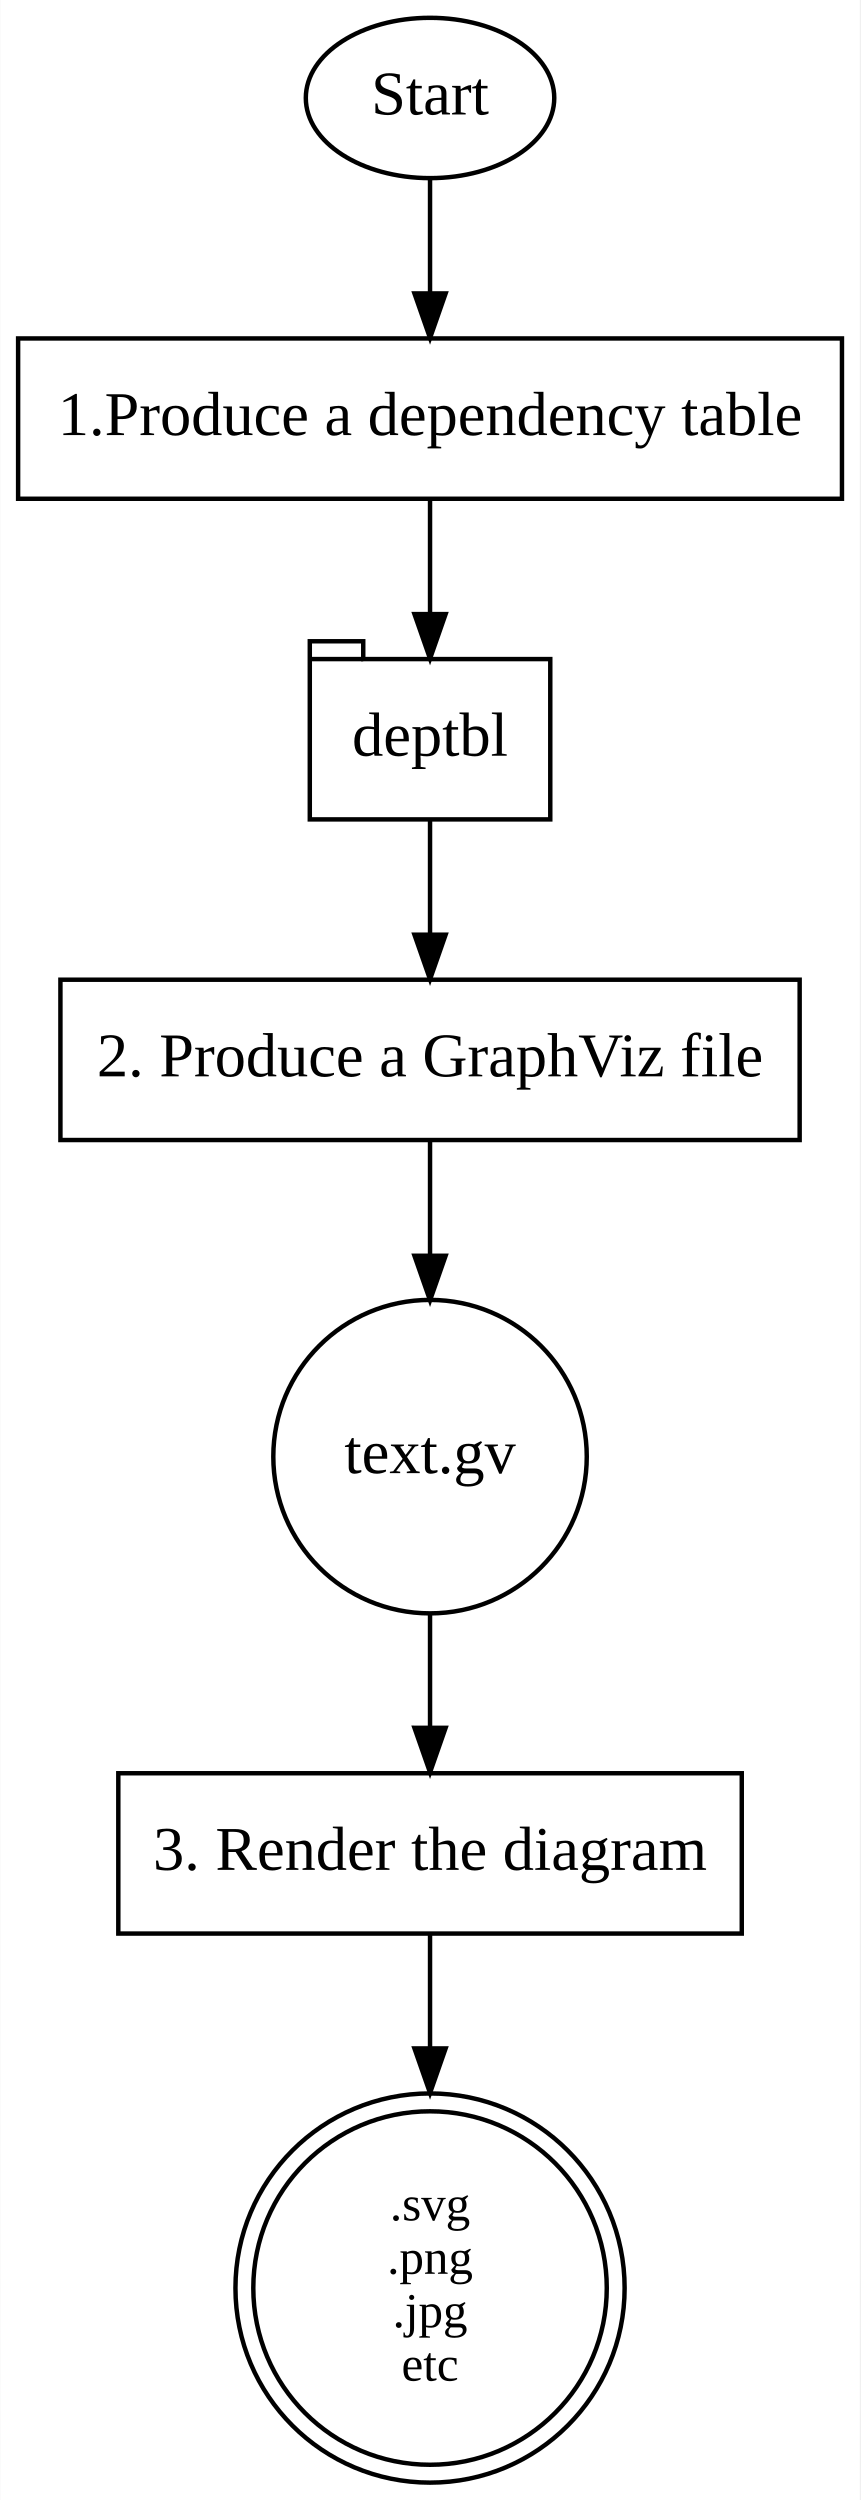
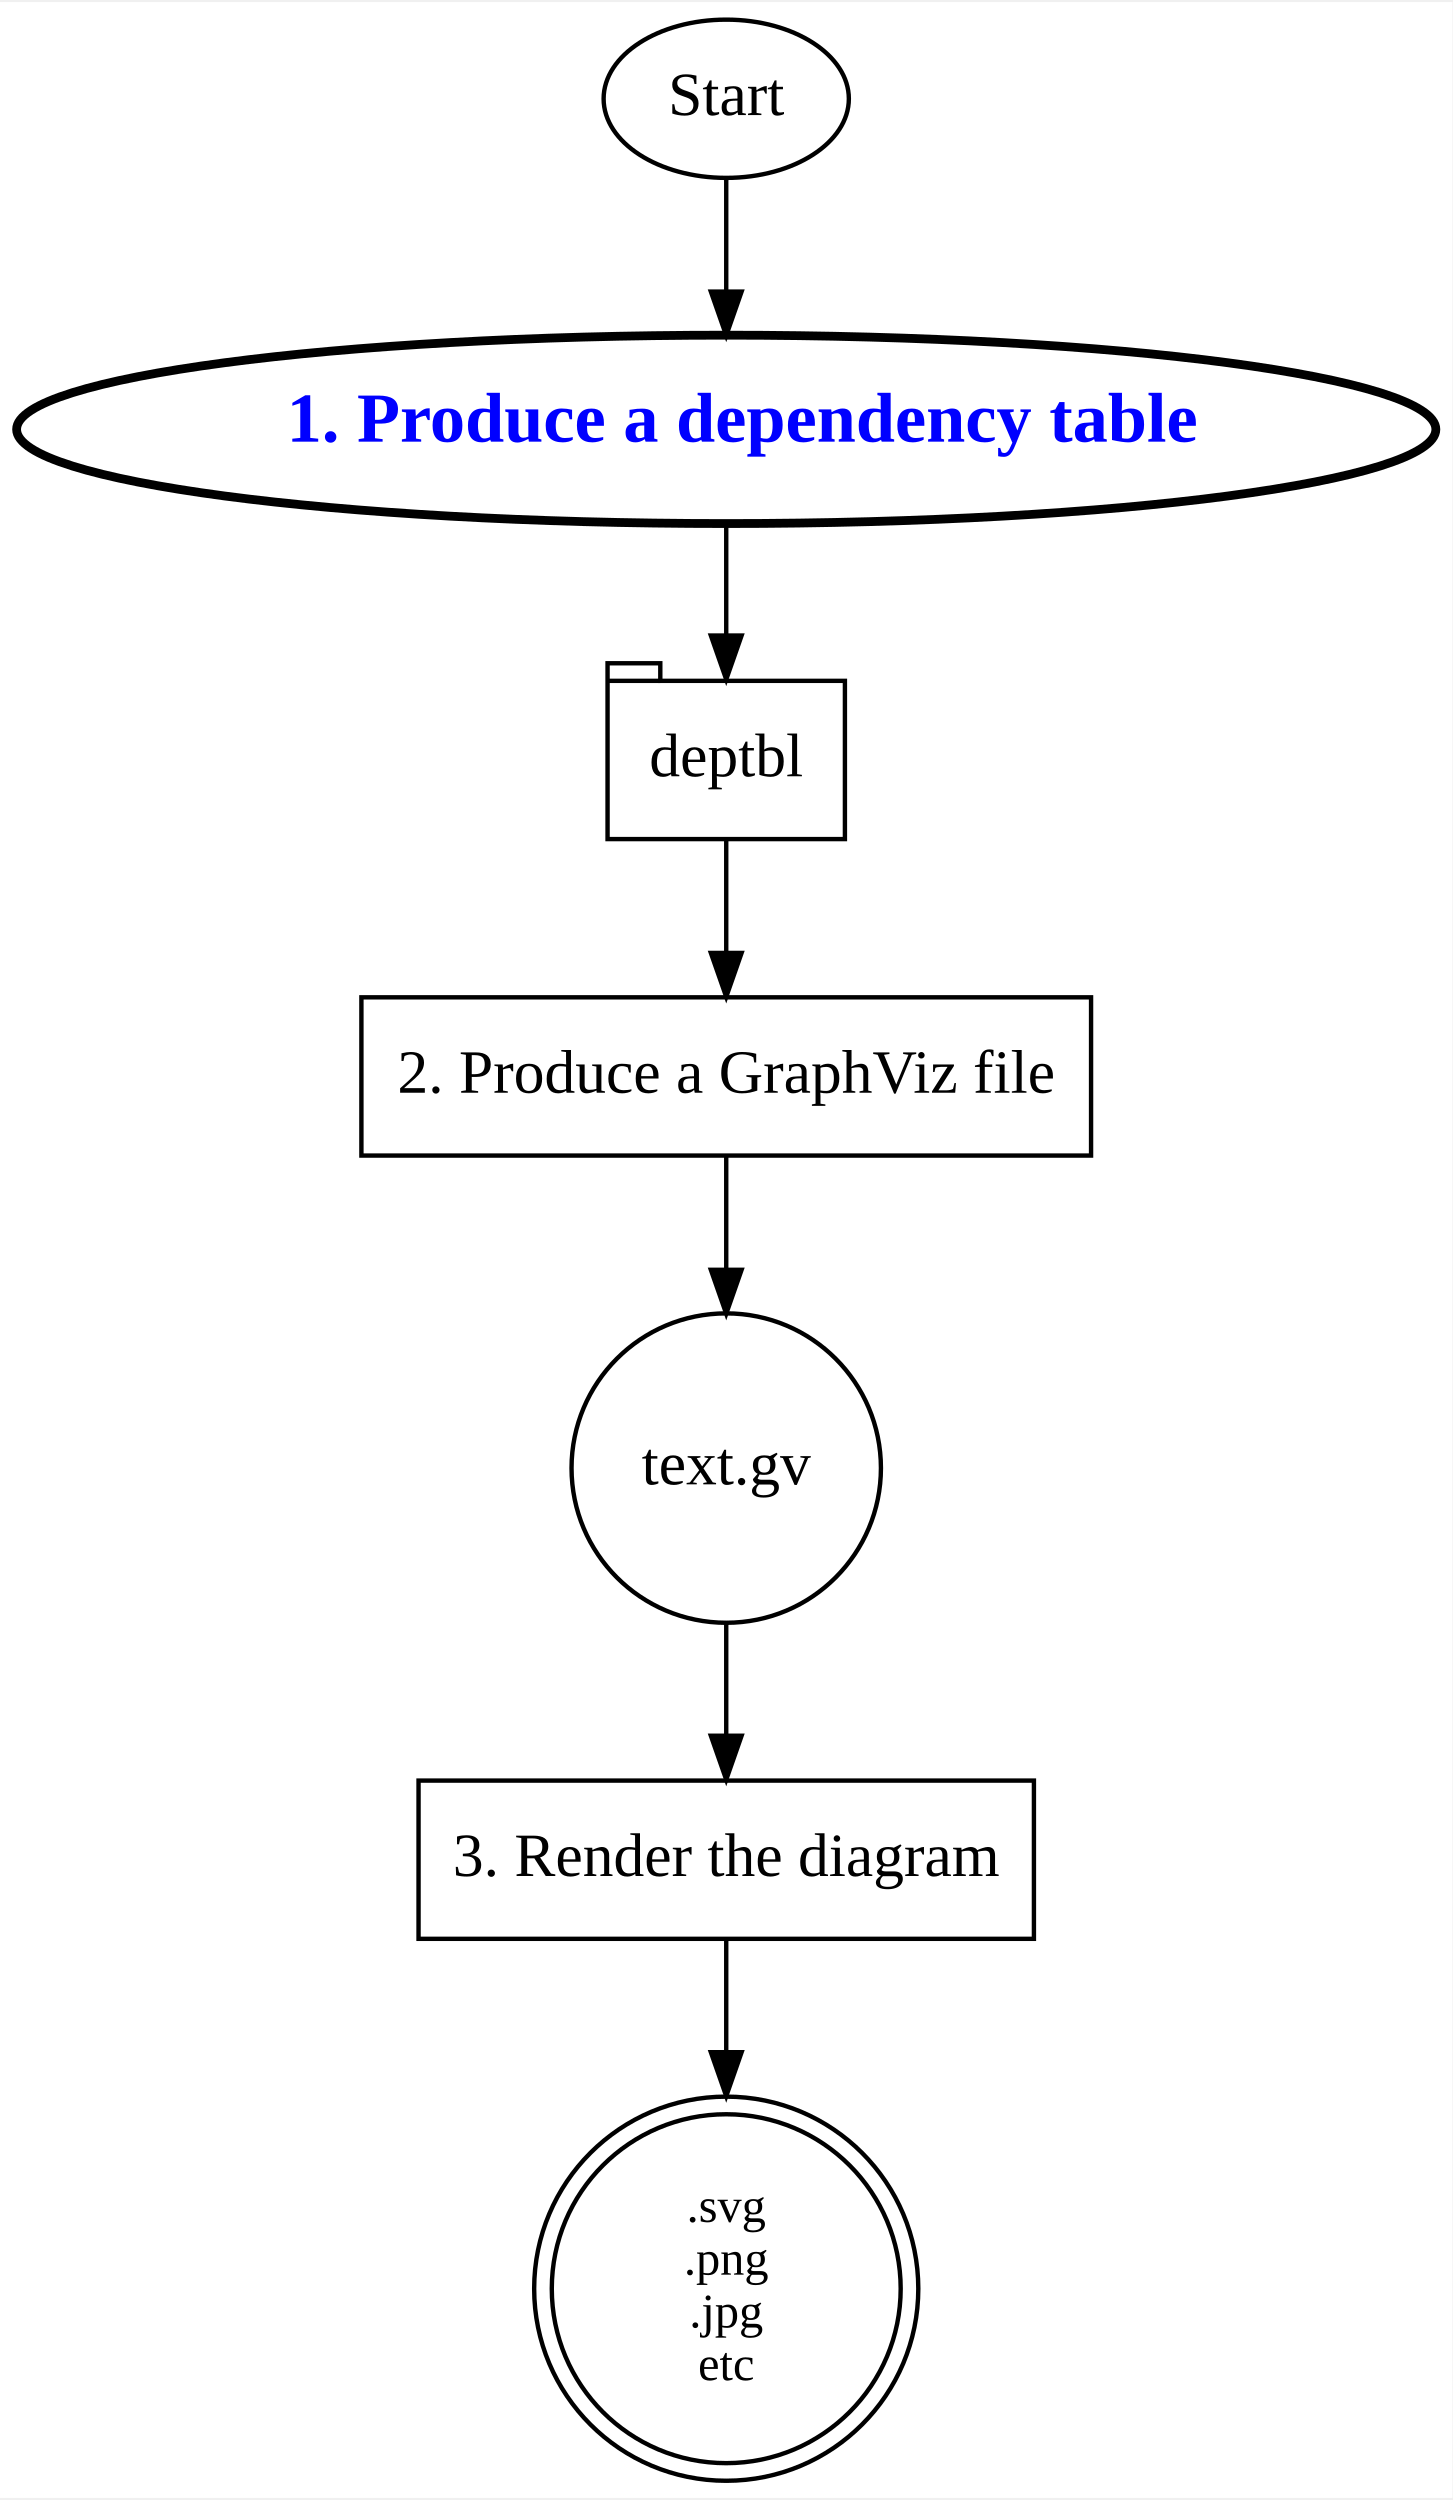
- <svg xmlns="http://www.w3.org/2000/svg" width="193pt" height="561pt" viewBox="0.00 0.00 193.00 561.39">
-   <g id="graph0" class="graph" transform="scale(1 1) rotate(0) translate(4 557.39)">
-     <polygon fill="white" stroke="none" points="-4,4 -4,-557.39 189,-557.39 189,4 -4,4" />
+ <svg xmlns="http://www.w3.org/2000/svg" xmlns:xlink="http://www.w3.org/1999/xlink" width="330pt" height="568pt" viewBox="0.00 0.00 330.44 567.82">
+   <g id="graph0" class="graph" transform="scale(1 1) rotate(0) translate(4 563.816)">
+     <polygon fill="white" stroke="none" points="-4,4 -4,-563.816 326.441,-563.816 326.441,4 -4,4" />
    <g id="node1" class="node">
-       <ellipse fill="none" stroke="black" cx="92.5" cy="-535.39" rx="27.895" ry="18" />
-       <text text-anchor="middle" x="92.5" y="-531.69" font-family="Times New Roman,serif" font-size="14.00">Start</text>
+       <ellipse fill="none" stroke="black" cx="161.22" cy="-541.816" rx="27.895" ry="18" />
+       <text text-anchor="middle" x="161.22" y="-538.116" font-family="Times New Roman,serif" font-size="14.00">Start</text>
    </g>
    <g id="node2" class="node">
-       <polygon fill="none" stroke="black" points="185,-481.39 0,-481.39 0,-445.39 185,-445.39 185,-481.39" />
-       <text text-anchor="middle" x="92.5" y="-459.69" font-family="Times New Roman,serif" font-size="14.00">1.Produce a dependency table</text>
+       <ellipse fill="none" stroke="black" stroke-width="2" cx="161.22" cy="-466.603" rx="161.441" ry="21.429" />
+       <g id="a_node2_0">
+         <a xlink:href="https://github.com/MichaelSScott/GraphDoc/wiki/Produce-a-Dependency-Table" xlink:title="Open Hierarchical view">
+           <text text-anchor="start" x="57.22" y="-463.803" font-family="Times New Roman,serif" font-weight="bold" font-size="16.00"> </text>
+           <text text-anchor="start" x="61.22" y="-463.803" font-family="Times New Roman,serif" font-weight="bold" font-size="16.00" fill="#0000ff">1. Produce a dependency table</text>
+         </a>
+       </g>
    </g>
    <g id="edge1" class="edge">
-       <path fill="none" stroke="black" d="M92.5,-517.086C92.5,-509.372 92.5,-500.102 92.5,-491.502" />
-       <polygon fill="black" stroke="black" points="96,-491.494 92.5,-481.494 89,-491.494 96,-491.494" />
+       <path fill="none" stroke="black" d="M161.22,-523.466C161.22,-515.89 161.22,-506.776 161.22,-498.128" />
+       <polygon fill="black" stroke="black" points="164.72,-497.945 161.22,-487.945 157.72,-497.945 164.72,-497.945" />
    </g>
    <g id="node3" class="node">
-       <polygon fill="none" stroke="black" points="119.5,-409.39 77.5,-409.39 77.5,-413.39 65.5,-413.39 65.5,-373.39 119.5,-373.39 119.5,-409.39" />
-       <polyline fill="none" stroke="black" points="65.5,-409.39 77.5,-409.39 " />
-       <text text-anchor="middle" x="92.5" y="-387.69" font-family="Times New Roman,serif" font-size="14.00">deptbl</text>
+       <polygon fill="none" stroke="black" points="188.22,-409.39 146.22,-409.39 146.22,-413.39 134.22,-413.39 134.22,-373.39 188.22,-373.39 188.22,-409.39" />
+       <polyline fill="none" stroke="black" points="134.22,-409.39 146.22,-409.39 " />
+       <text text-anchor="middle" x="161.22" y="-387.69" font-family="Times New Roman,serif" font-size="14.00">deptbl</text>
    </g>
    <g id="edge2" class="edge">
-       <path fill="none" stroke="black" d="M92.5,-445.086C92.5,-437.372 92.5,-428.102 92.5,-419.502" />
-       <polygon fill="black" stroke="black" points="96,-419.494 92.5,-409.494 89,-419.494 96,-419.494" />
+       <path fill="none" stroke="black" d="M161.22,-445.209C161.22,-437.355 161.22,-428.253 161.22,-419.841" />
+       <polygon fill="black" stroke="black" points="164.72,-419.7 161.22,-409.7 157.72,-419.7 164.72,-419.7" />
    </g>
    <g id="node4" class="node">
-       <polygon fill="none" stroke="black" points="175.5,-337.39 9.5,-337.39 9.5,-301.39 175.5,-301.39 175.5,-337.39" />
-       <text text-anchor="middle" x="92.5" y="-315.69" font-family="Times New Roman,serif" font-size="14.00">2. Produce a GraphViz file</text>
+       <polygon fill="none" stroke="black" points="244.22,-337.39 78.22,-337.39 78.22,-301.39 244.22,-301.39 244.22,-337.39" />
+       <text text-anchor="middle" x="161.22" y="-315.69" font-family="Times New Roman,serif" font-size="14.00">2. Produce a GraphViz file</text>
    </g>
    <g id="edge3" class="edge">
-       <path fill="none" stroke="black" d="M92.5,-373.086C92.5,-365.372 92.5,-356.102 92.5,-347.502" />
-       <polygon fill="black" stroke="black" points="96,-347.494 92.5,-337.494 89,-347.494 96,-347.494" />
+       <path fill="none" stroke="black" d="M161.22,-373.086C161.22,-365.372 161.22,-356.102 161.22,-347.502" />
+       <polygon fill="black" stroke="black" points="164.72,-347.494 161.22,-337.494 157.72,-347.494 164.72,-347.494" />
    </g>
    <g id="node5" class="node">
-       <ellipse fill="none" stroke="black" cx="92.5" cy="-230.293" rx="35.194" ry="35.194" />
-       <text text-anchor="middle" x="92.5" y="-226.593" font-family="Times New Roman,serif" font-size="14.00">text.gv</text>
+       <ellipse fill="none" stroke="black" cx="161.22" cy="-230.293" rx="35.194" ry="35.194" />
+       <text text-anchor="middle" x="161.22" y="-226.593" font-family="Times New Roman,serif" font-size="14.00">text.gv</text>
    </g>
    <g id="edge4" class="edge">
-       <path fill="none" stroke="black" d="M92.5,-301.182C92.5,-293.762 92.5,-284.708 92.5,-275.609" />
-       <polygon fill="black" stroke="black" points="96,-275.401 92.5,-265.401 89,-275.401 96,-275.401" />
+       <path fill="none" stroke="black" d="M161.22,-301.182C161.22,-293.762 161.22,-284.708 161.22,-275.609" />
+       <polygon fill="black" stroke="black" points="164.72,-275.401 161.22,-265.401 157.72,-275.401 164.72,-275.401" />
    </g>
    <g id="node6" class="node">
-       <polygon fill="none" stroke="black" points="162.5,-159.196 22.5,-159.196 22.5,-123.196 162.5,-123.196 162.5,-159.196" />
-       <text text-anchor="middle" x="92.5" y="-137.496" font-family="Times New Roman,serif" font-size="14.00">3. Render the diagram</text>
+       <polygon fill="none" stroke="black" points="231.22,-159.196 91.22,-159.196 91.22,-123.196 231.22,-123.196 231.22,-159.196" />
+       <text text-anchor="middle" x="161.22" y="-137.496" font-family="Times New Roman,serif" font-size="14.00">3. Render the diagram</text>
    </g>
    <g id="edge5" class="edge">
-       <path fill="none" stroke="black" d="M92.5,-194.87C92.5,-186.501 92.5,-177.662 92.5,-169.664" />
-       <polygon fill="black" stroke="black" points="96,-169.403 92.5,-159.404 89,-169.404 96,-169.403" />
+       <path fill="none" stroke="black" d="M161.22,-194.87C161.22,-186.501 161.22,-177.662 161.22,-169.664" />
+       <polygon fill="black" stroke="black" points="164.72,-169.403 161.22,-159.404 157.72,-169.404 164.72,-169.403" />
    </g>
    <g id="node7" class="node">
-       <ellipse fill="none" stroke="black" cx="92.5" cy="-43.598" rx="39.687" ry="39.687" />
-       <ellipse fill="none" stroke="black" cx="92.5" cy="-43.598" rx="43.696" ry="43.696" />
-       <text text-anchor="middle" x="92.5" y="-58.798" font-family="Times New Roman,serif" font-size="11.00">.svg</text>
-       <text text-anchor="middle" x="92.5" y="-46.798" font-family="Times New Roman,serif" font-size="11.00">.png</text>
-       <text text-anchor="middle" x="92.5" y="-34.798" font-family="Times New Roman,serif" font-size="11.00">.jpg</text>
-       <text text-anchor="middle" x="92.5" y="-22.798" font-family="Times New Roman,serif" font-size="11.00">etc</text>
+       <ellipse fill="none" stroke="black" cx="161.22" cy="-43.598" rx="39.687" ry="39.687" />
+       <ellipse fill="none" stroke="black" cx="161.22" cy="-43.598" rx="43.696" ry="43.696" />
+       <text text-anchor="middle" x="161.22" y="-58.798" font-family="Times New Roman,serif" font-size="11.00">.svg</text>
+       <text text-anchor="middle" x="161.22" y="-46.798" font-family="Times New Roman,serif" font-size="11.00">.png</text>
+       <text text-anchor="middle" x="161.22" y="-34.798" font-family="Times New Roman,serif" font-size="11.00">.jpg</text>
+       <text text-anchor="middle" x="161.22" y="-22.798" font-family="Times New Roman,serif" font-size="11.00">etc</text>
    </g>
    <g id="edge6" class="edge">
-       <path fill="none" stroke="black" d="M92.5,-123.105C92.5,-115.769 92.5,-106.76 92.5,-97.492" />
-       <polygon fill="black" stroke="black" points="96,-97.401 92.5,-87.401 89,-97.401 96,-97.401" />
+       <path fill="none" stroke="black" d="M161.22,-123.105C161.22,-115.769 161.22,-106.76 161.22,-97.492" />
+       <polygon fill="black" stroke="black" points="164.72,-97.401 161.22,-87.401 157.72,-97.401 164.72,-97.401" />
    </g>
  </g>
</svg>
